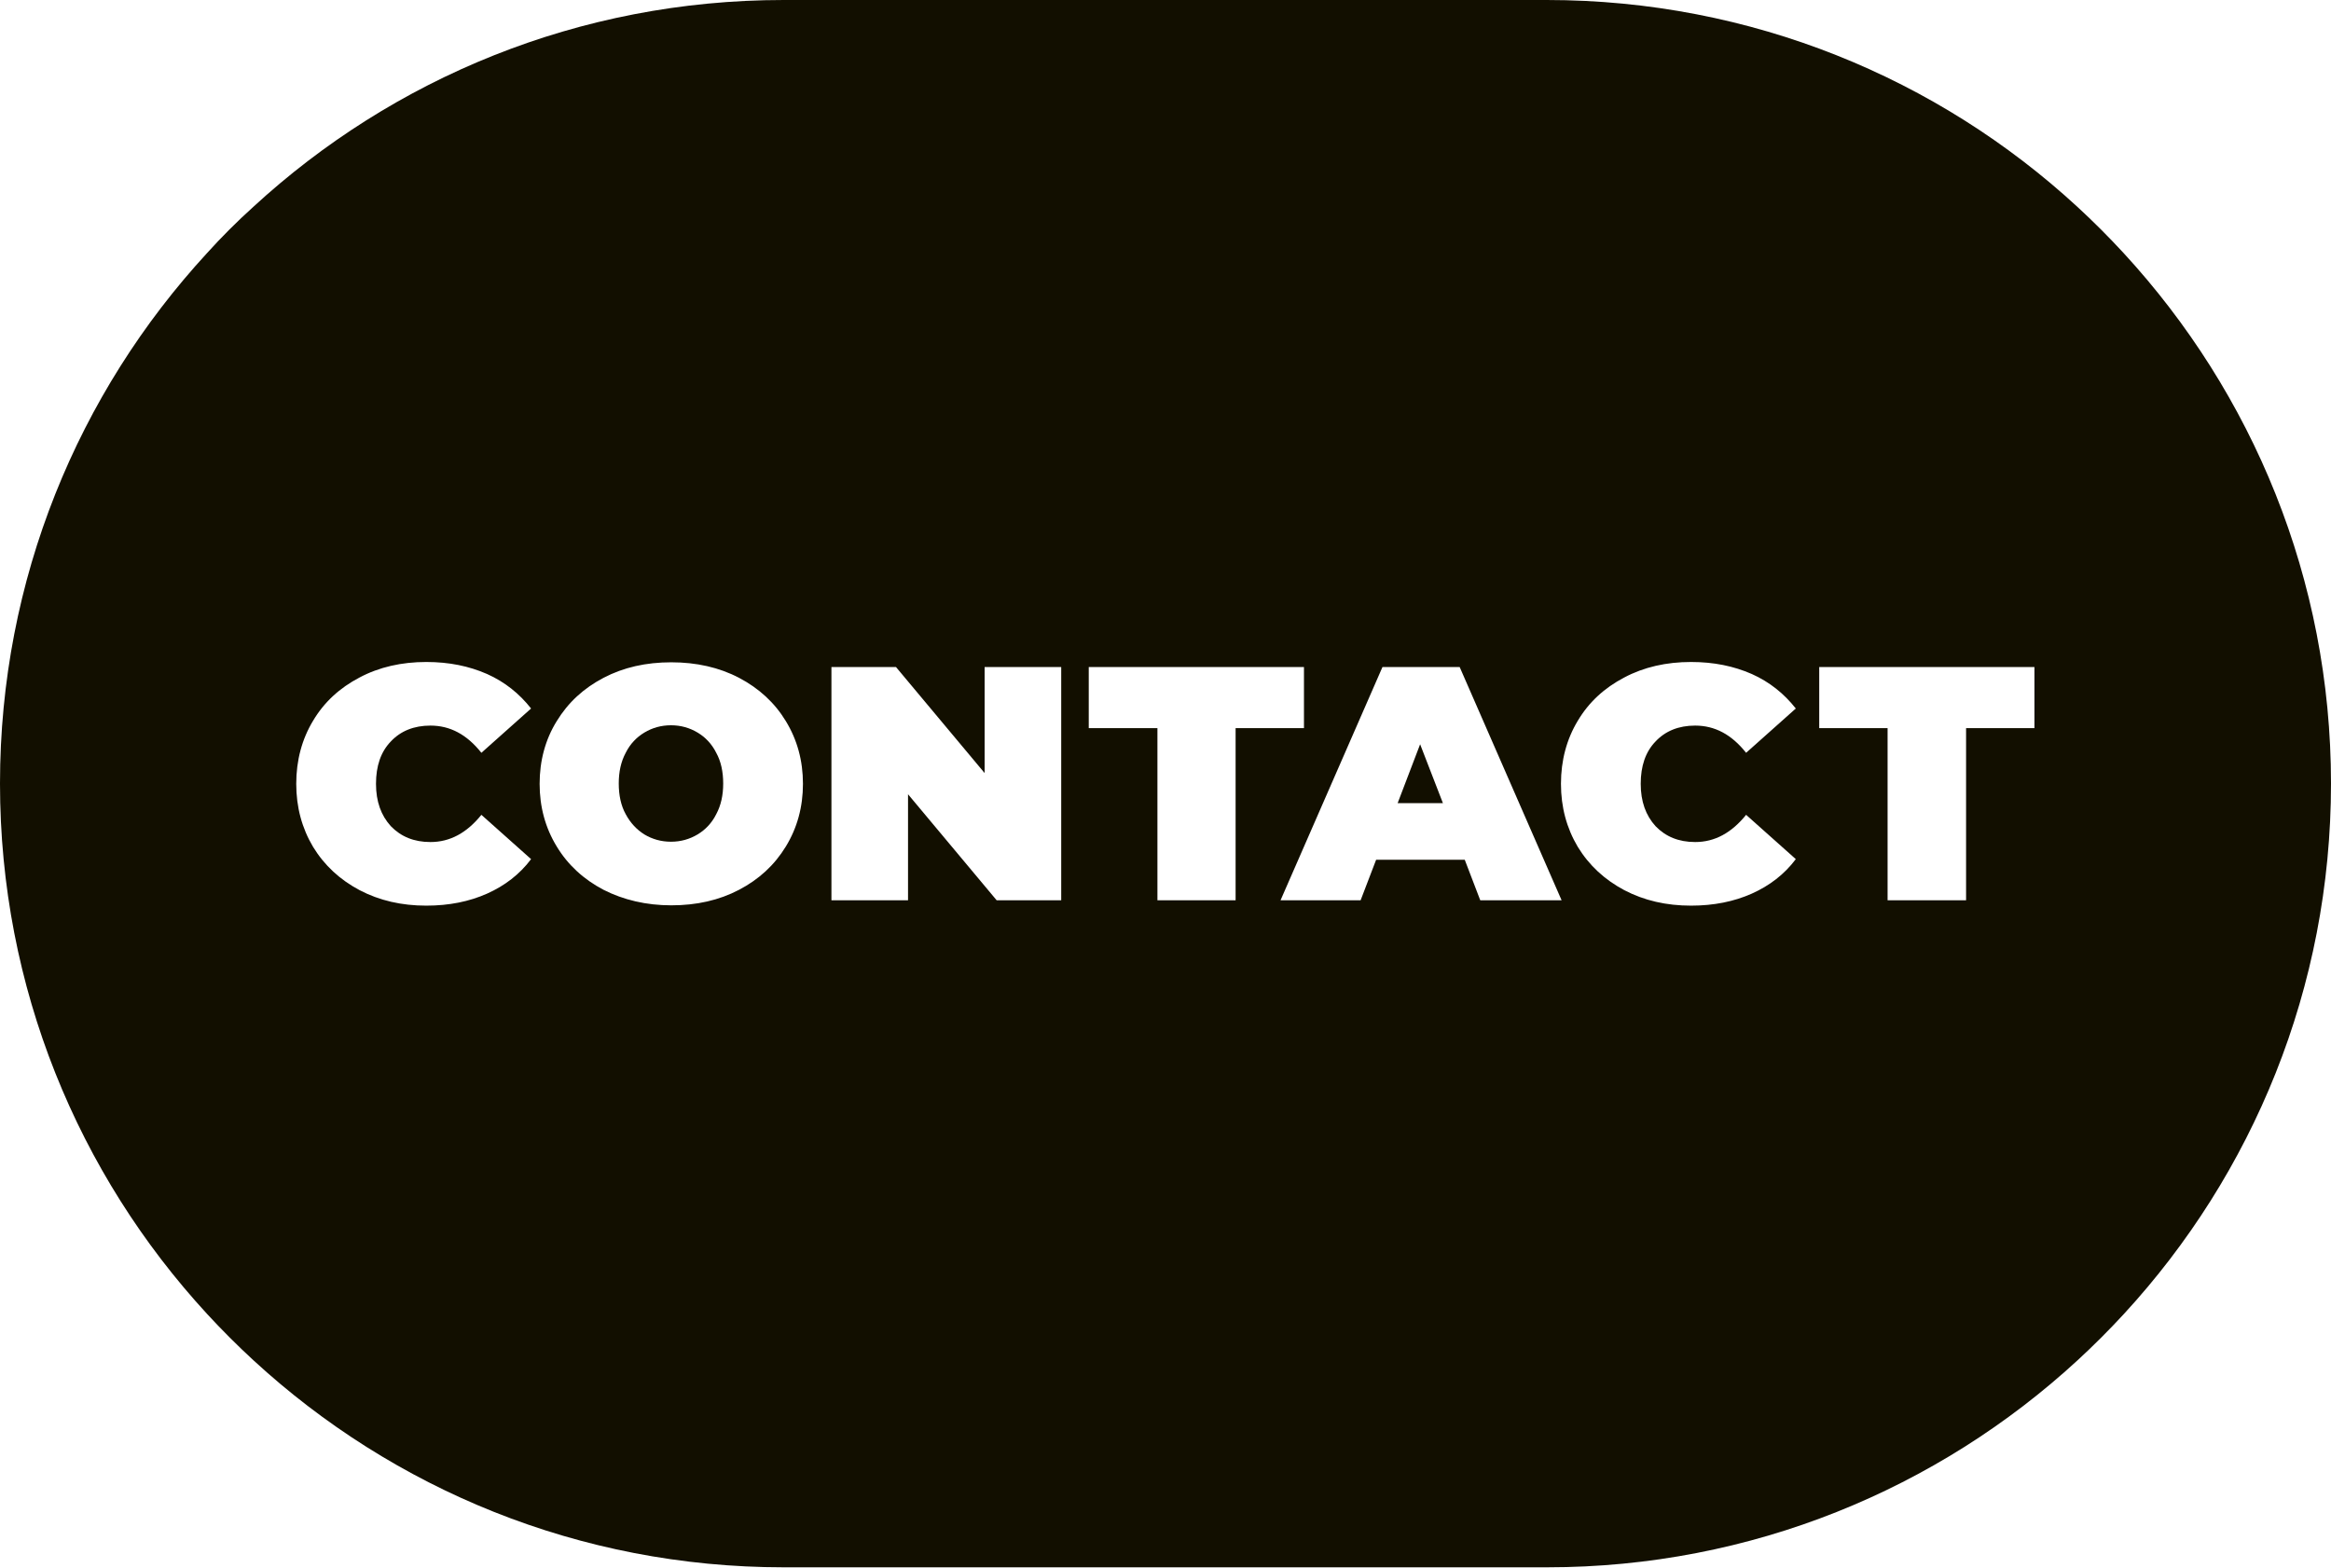
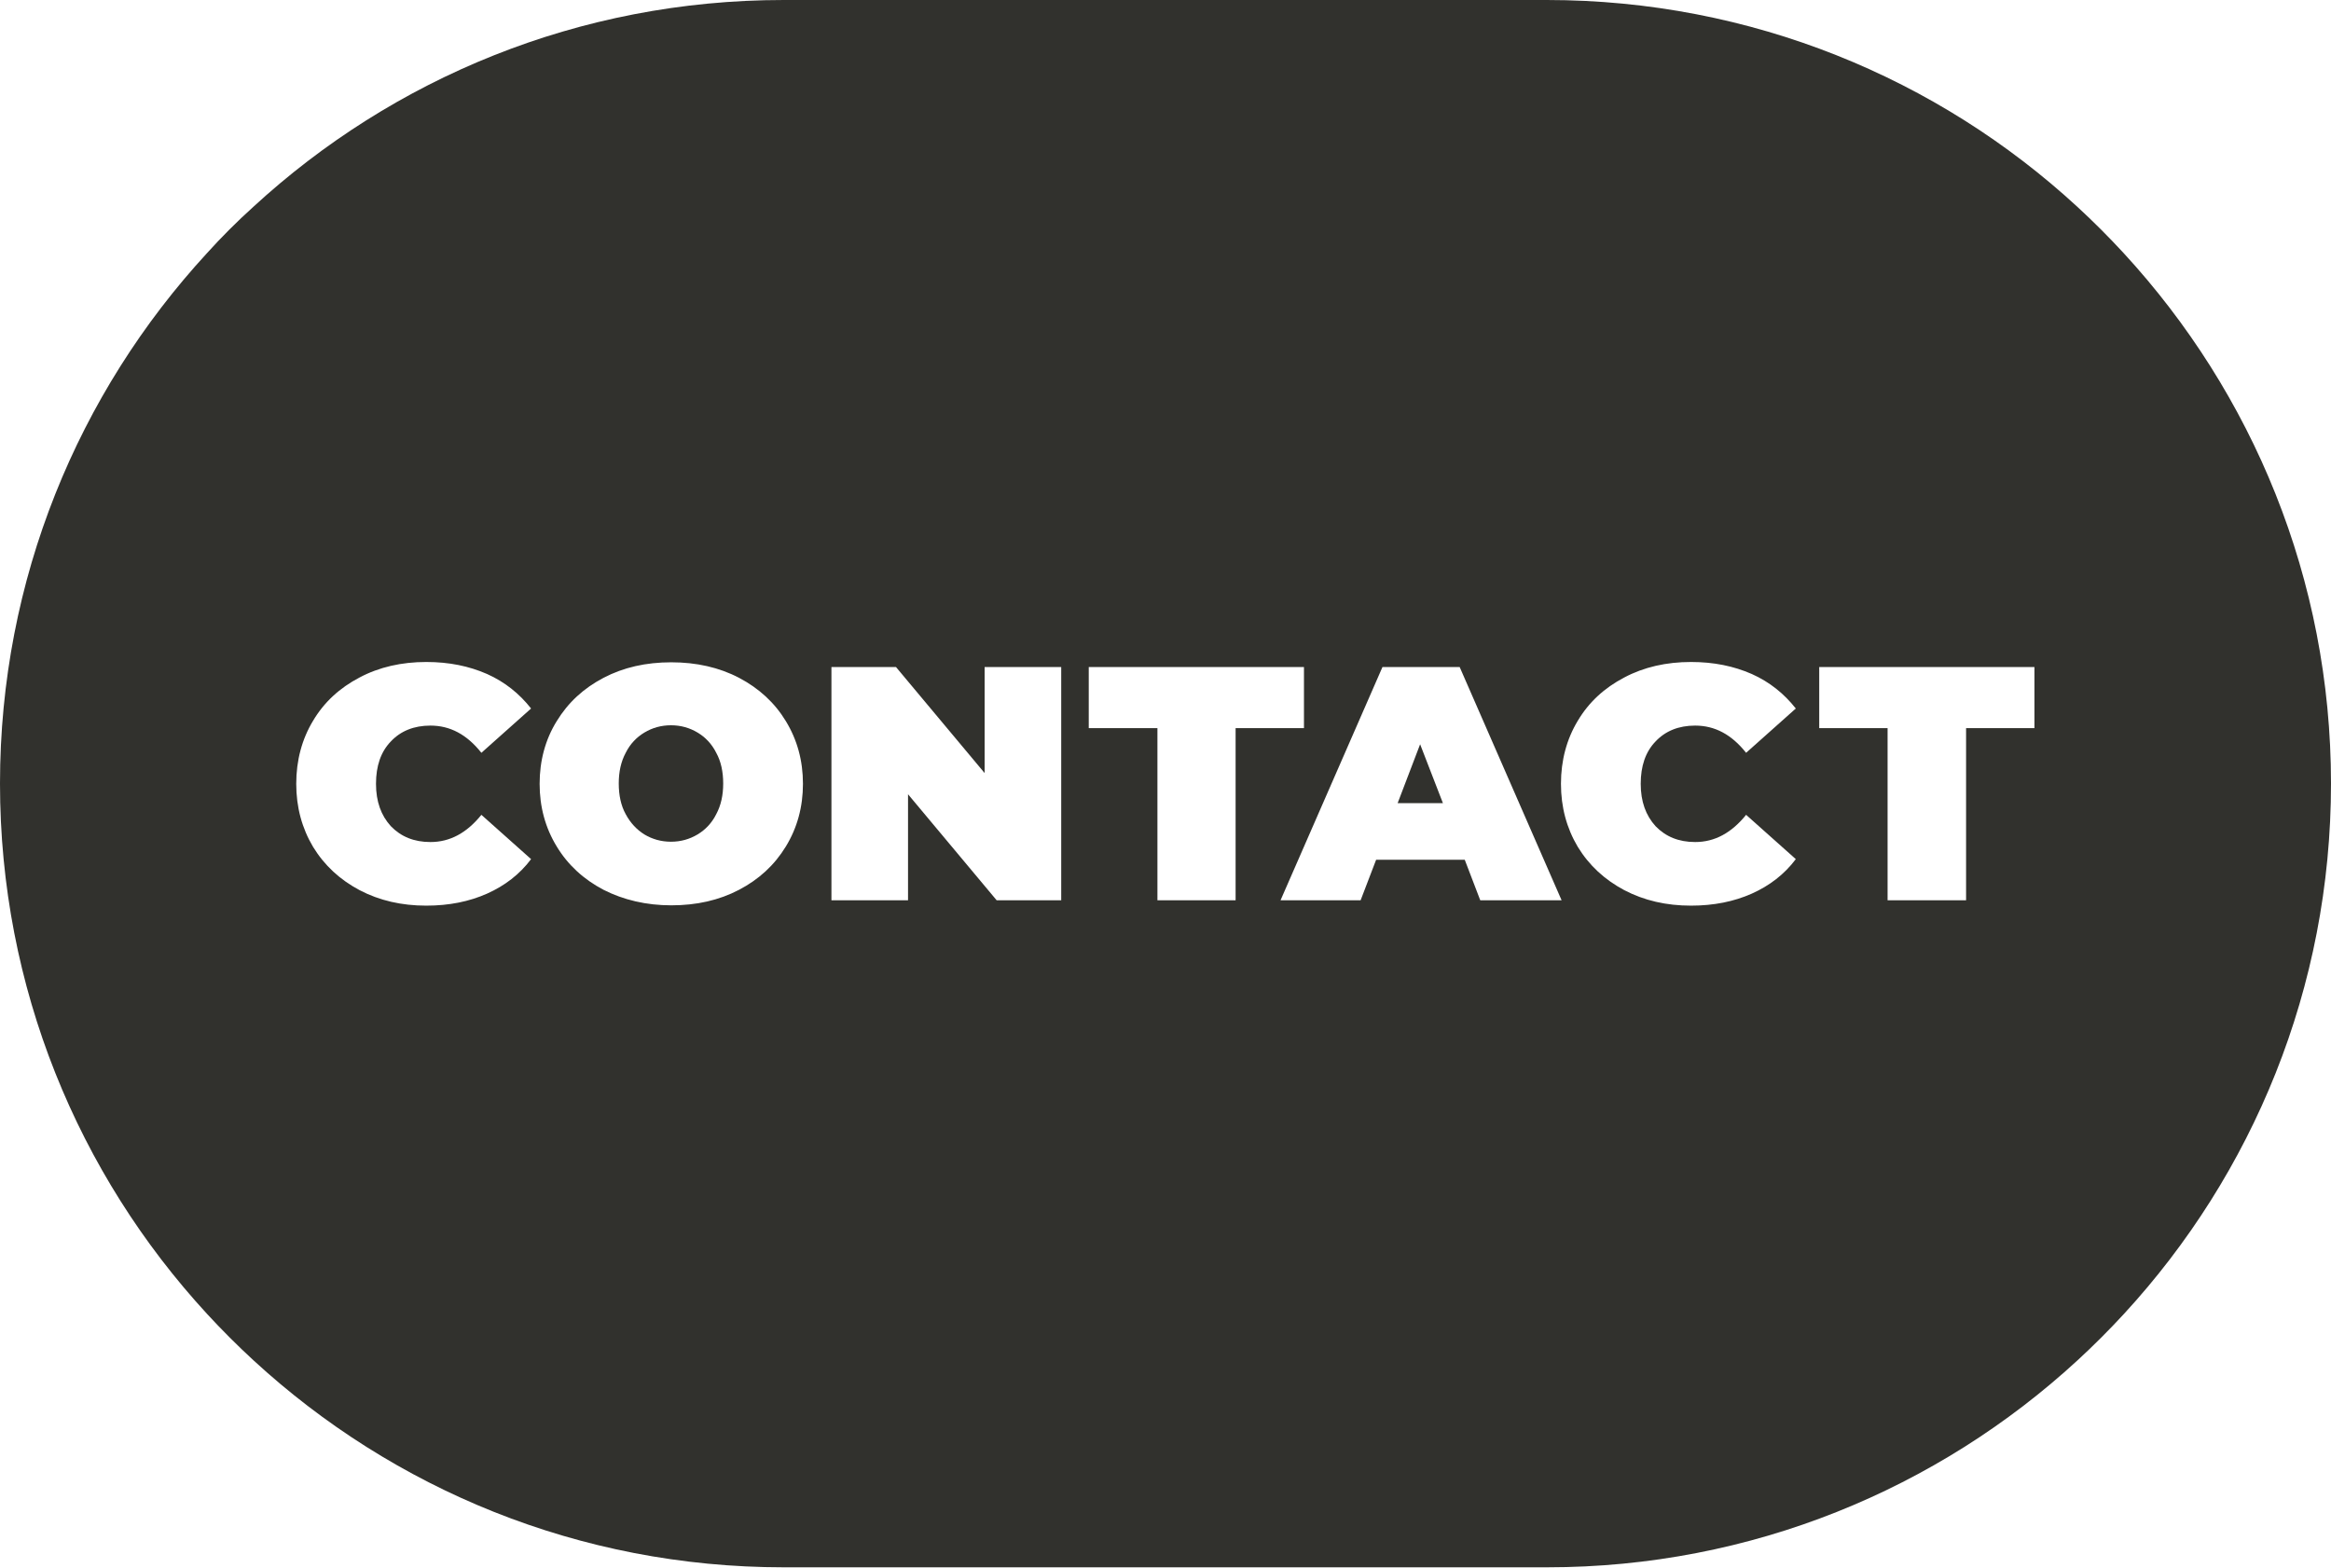
<svg xmlns="http://www.w3.org/2000/svg" version="1.1" id="Layer_1" x="0px" y="0px" viewBox="0 0 736.5 495.3" style="enable-background:new 0 0 736.5 495.3;" xml:space="preserve">
  <style type="text/css">
- 	.st0{fill:#120F00;}
+ 	.st0{fill:#31312d;}
</style>
  <g>
    <path class="st0" d="M220.4,231.5c-2.5-1.5-5.3-2.3-8.4-2.3c-3.1,0-5.9,0.8-8.4,2.3c-2.5,1.5-4.5,3.6-5.9,6.4   c-1.5,2.8-2.2,6-2.2,9.7c0,3.7,0.7,7,2.2,9.7c1.5,2.8,3.5,4.9,5.9,6.4c2.5,1.5,5.3,2.3,8.4,2.3c3.1,0,5.9-0.8,8.4-2.3   c2.5-1.5,4.5-3.6,5.9-6.4c1.5-2.8,2.2-6,2.2-9.7c0-3.7-0.7-7-2.2-9.7C224.9,235.1,222.9,233,220.4,231.5z" />
    <polygon class="st0" points="441.6,253.8 455.9,253.8 448.7,235.2  " />
    <path class="st0" d="M671,80c-4.7-5.1-9.6-10-14.7-14.7C612.3,24.8,553.4,0,488.7,0H247.6C182.9,0,124.1,24.8,80,65.4   C74.9,70,70,74.9,65.4,80C24.8,124.1,0,183,0,247.6s24.8,123.5,65.4,167.6c4.7,5.1,9.6,10,14.7,14.7   c44.1,40.6,102.9,65.4,167.5,65.4h241.1h0.1c64.6,0,123.5-24.8,167.6-65.4c5.1-4.7,10-9.6,14.7-14.7c40.6-44.1,65.4-103,65.4-167.6   S711.6,124.1,671,80z M123.5,261.1c3.2,3.3,7.3,5,12.5,5c6.2,0,11.5-2.9,16.1-8.6l15.7,14c-3.6,4.8-8.3,8.4-13.9,10.9   c-5.6,2.5-12,3.8-19.2,3.8c-7.8,0-14.8-1.6-21.1-4.9c-6.2-3.3-11.1-7.8-14.7-13.7c-3.5-5.9-5.3-12.5-5.3-19.9   c0-7.4,1.8-14.1,5.3-19.9c3.5-5.9,8.4-10.4,14.7-13.7c6.2-3.3,13.3-4.9,21.1-4.9c7.2,0,13.5,1.3,19.2,3.8   c5.6,2.5,10.2,6.2,13.9,10.9l-15.7,14c-4.6-5.8-9.9-8.6-16.1-8.6c-5.2,0-9.4,1.7-12.5,5c-3.2,3.3-4.7,7.8-4.7,13.4   C118.8,253.3,120.4,257.7,123.5,261.1z M248.3,267.5c-3.6,5.9-8.5,10.4-14.8,13.7s-13.4,4.9-21.4,4.9c-7.9,0-15.1-1.7-21.4-4.9   c-6.3-3.3-11.3-7.9-14.8-13.7c-3.6-5.9-5.4-12.5-5.4-19.8s1.8-14,5.4-19.8c3.6-5.9,8.5-10.4,14.8-13.7c6.3-3.3,13.4-4.9,21.4-4.9   c7.9,0,15.1,1.6,21.4,4.9c6.3,3.3,11.3,7.9,14.8,13.7c3.6,5.9,5.4,12.5,5.4,19.8S251.9,261.6,248.3,267.5z M335.3,284.5h-20.4   l-28-33.5v33.5h-24.2v-73.7h20.4l28,33.5v-33.5h24.2V284.5z M390.5,284.5h-24.8v-54.4H344v-19.3h68v19.3h-21.6V284.5z M467.7,284.5   l-4.9-12.8h-28l-4.9,12.8h-25.3l32.2-73.7h24.4l32.2,73.7H467.7z M523.1,261.1c3.2,3.3,7.3,5,12.5,5c6.2,0,11.5-2.9,16.1-8.6   l15.7,14c-3.6,4.8-8.3,8.4-13.9,10.9c-5.6,2.5-12,3.8-19.2,3.8c-7.8,0-14.8-1.6-21.1-4.9c-6.2-3.3-11.1-7.8-14.7-13.7   c-3.5-5.9-5.3-12.5-5.3-19.9c0-7.4,1.8-14.1,5.3-19.9c3.5-5.9,8.4-10.4,14.7-13.7c6.2-3.3,13.3-4.9,21.1-4.9   c7.2,0,13.5,1.3,19.2,3.8c5.6,2.5,10.2,6.2,13.9,10.9l-15.7,14c-4.6-5.8-9.9-8.6-16.1-8.6c-5.2,0-9.4,1.7-12.5,5   c-3.2,3.3-4.7,7.8-4.7,13.4C518.4,253.3,520,257.7,523.1,261.1z M642.8,230.1h-21.6v54.4h-24.8v-54.4h-21.6v-19.3h68V230.1z" />
  </g>
</svg>
